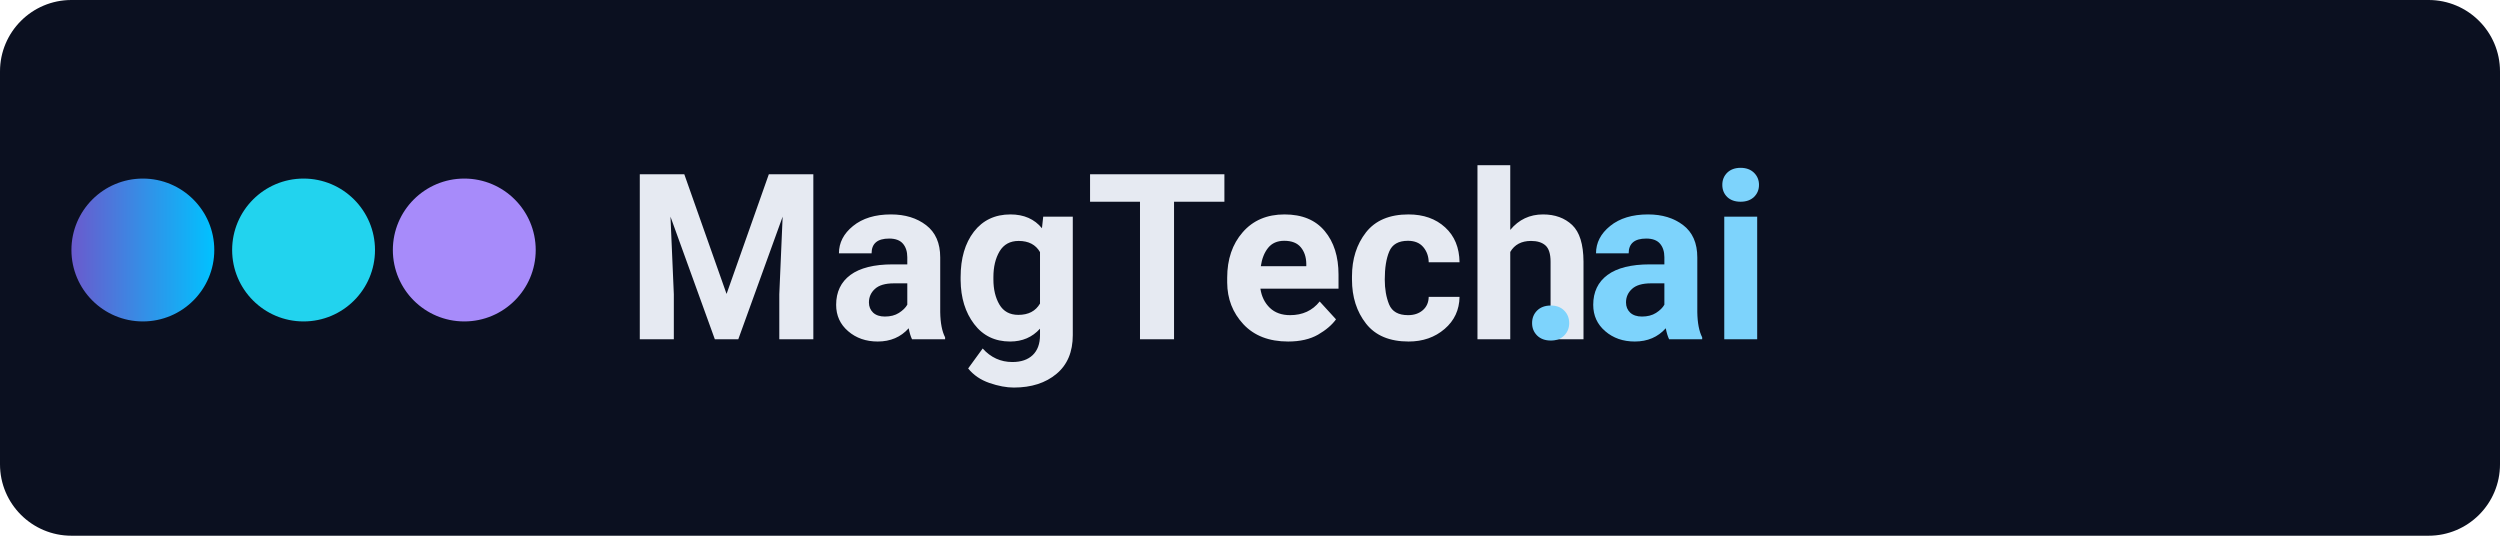
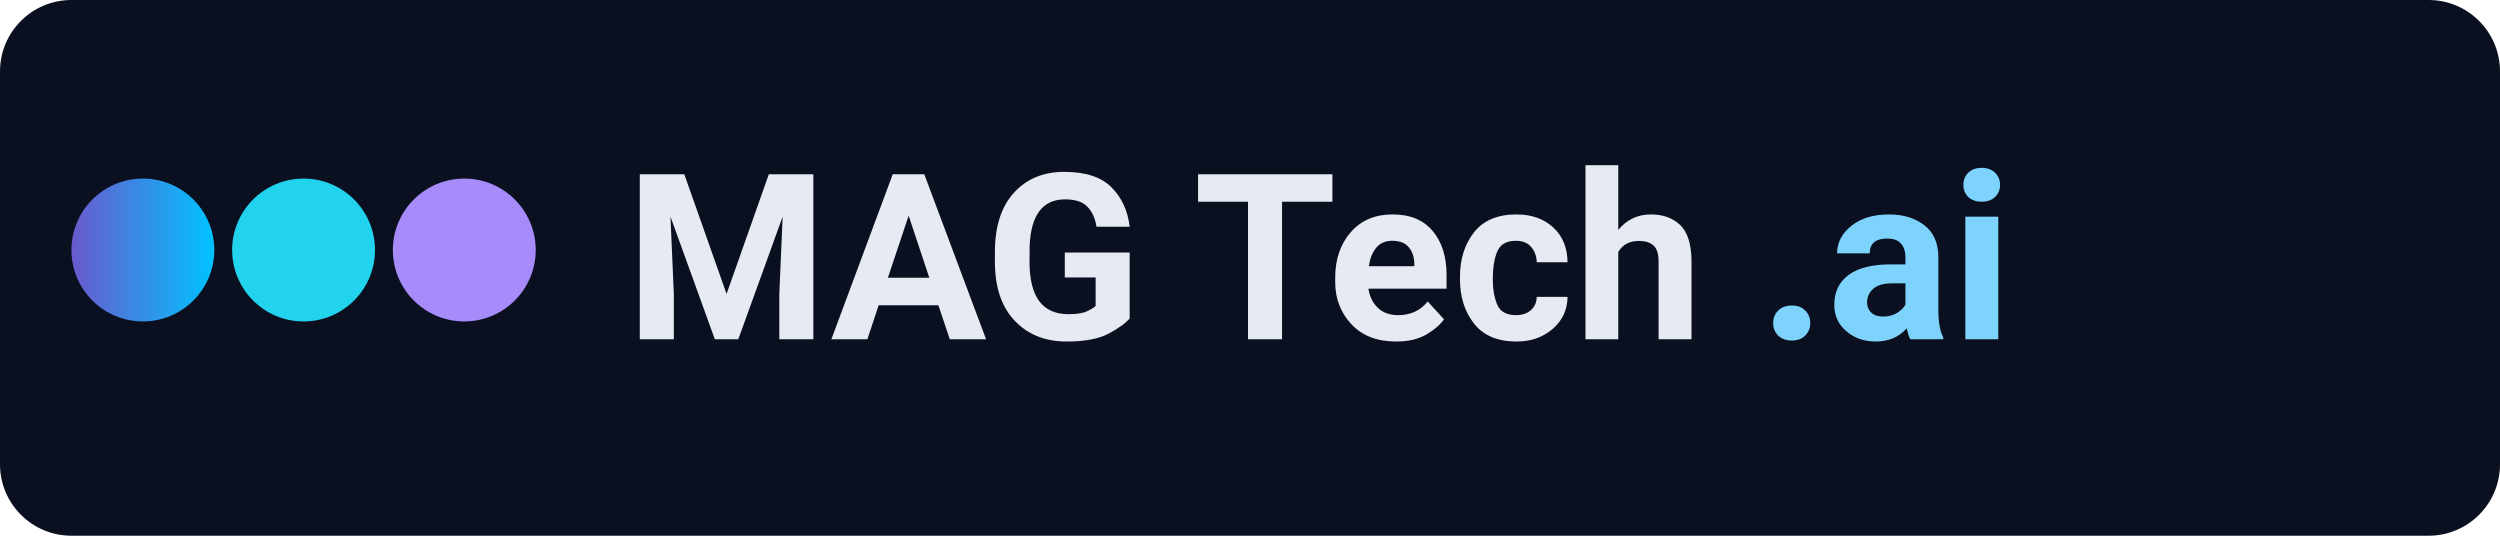
<svg xmlns="http://www.w3.org/2000/svg" viewBox="0 0 280 60" role="img" aria-label="MagTech.ai">
  <defs>
    <linearGradient id="g" x1="0" x2="1">
      <stop offset="0%" stop-color="#6a5acd" />
      <stop offset="100%" stop-color="#00c2ff" />
    </linearGradient>
  </defs>
  <rect width="280" height="60" rx="8" fill="#0b1020" />
  <g transform="translate(16,40)">
    <circle cx="0" cy="-12" r="8" fill="url(#g)" />
    <circle cx="18" cy="-12" r="8" fill="#22d3ee" />
    <circle cx="36" cy="-12" r="8" fill="#a78bfa" />
  </g>
-   <text x="70" y="38" font-family="Segoe UI, Roboto, Arial, sans-serif" font-weight="700" font-size="26" fill="#e6eaf2">MagTech</text>
-   <text x="170" y="38" font-family="Segoe UI, Roboto, Arial, sans-serif" font-weight="600" font-size="26" fill="#7dd3fc">.ai</text>
+   <text x="70" y="38" font-family="Segoe UI, Roboto, Arial, sans-serif" font-weight="700" font-size="26" fill="#e6eaf2">MAG Tech</text>
+   <text x="197" y="38" font-family="Segoe UI, Roboto, Arial, sans-serif" font-weight="600" font-size="26" fill="#7dd3fc">.ai</text>
</svg>
